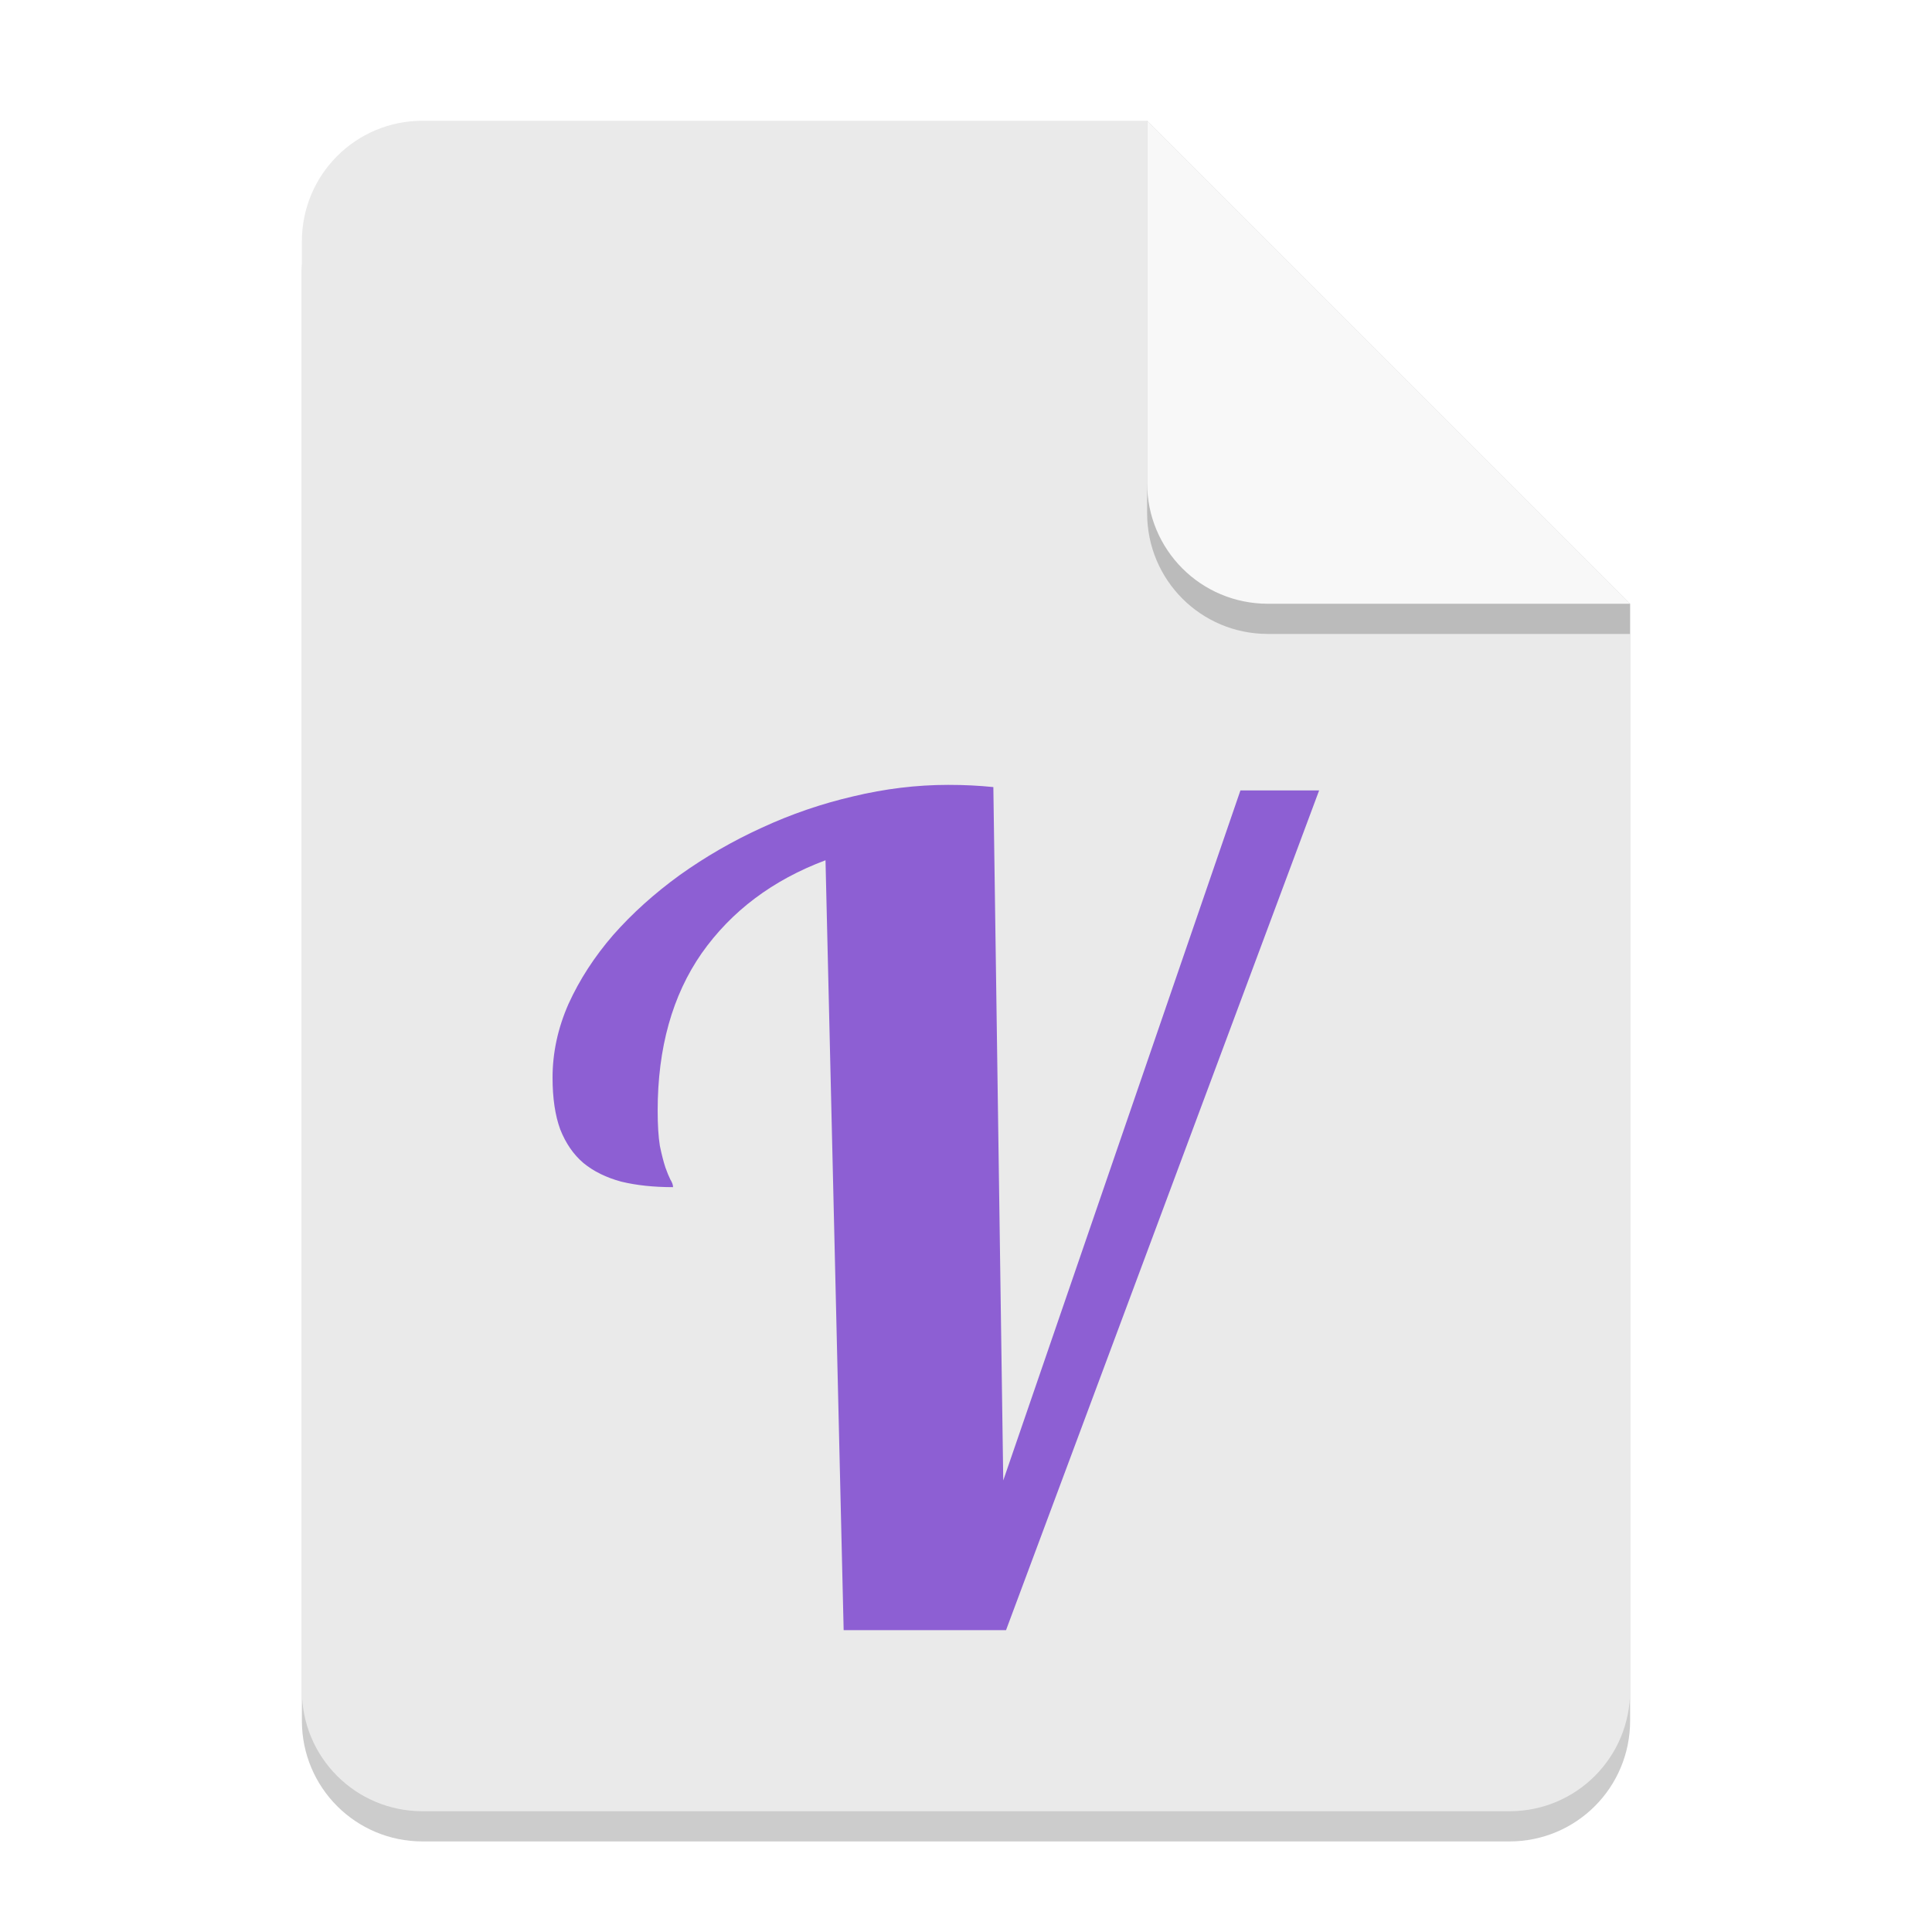
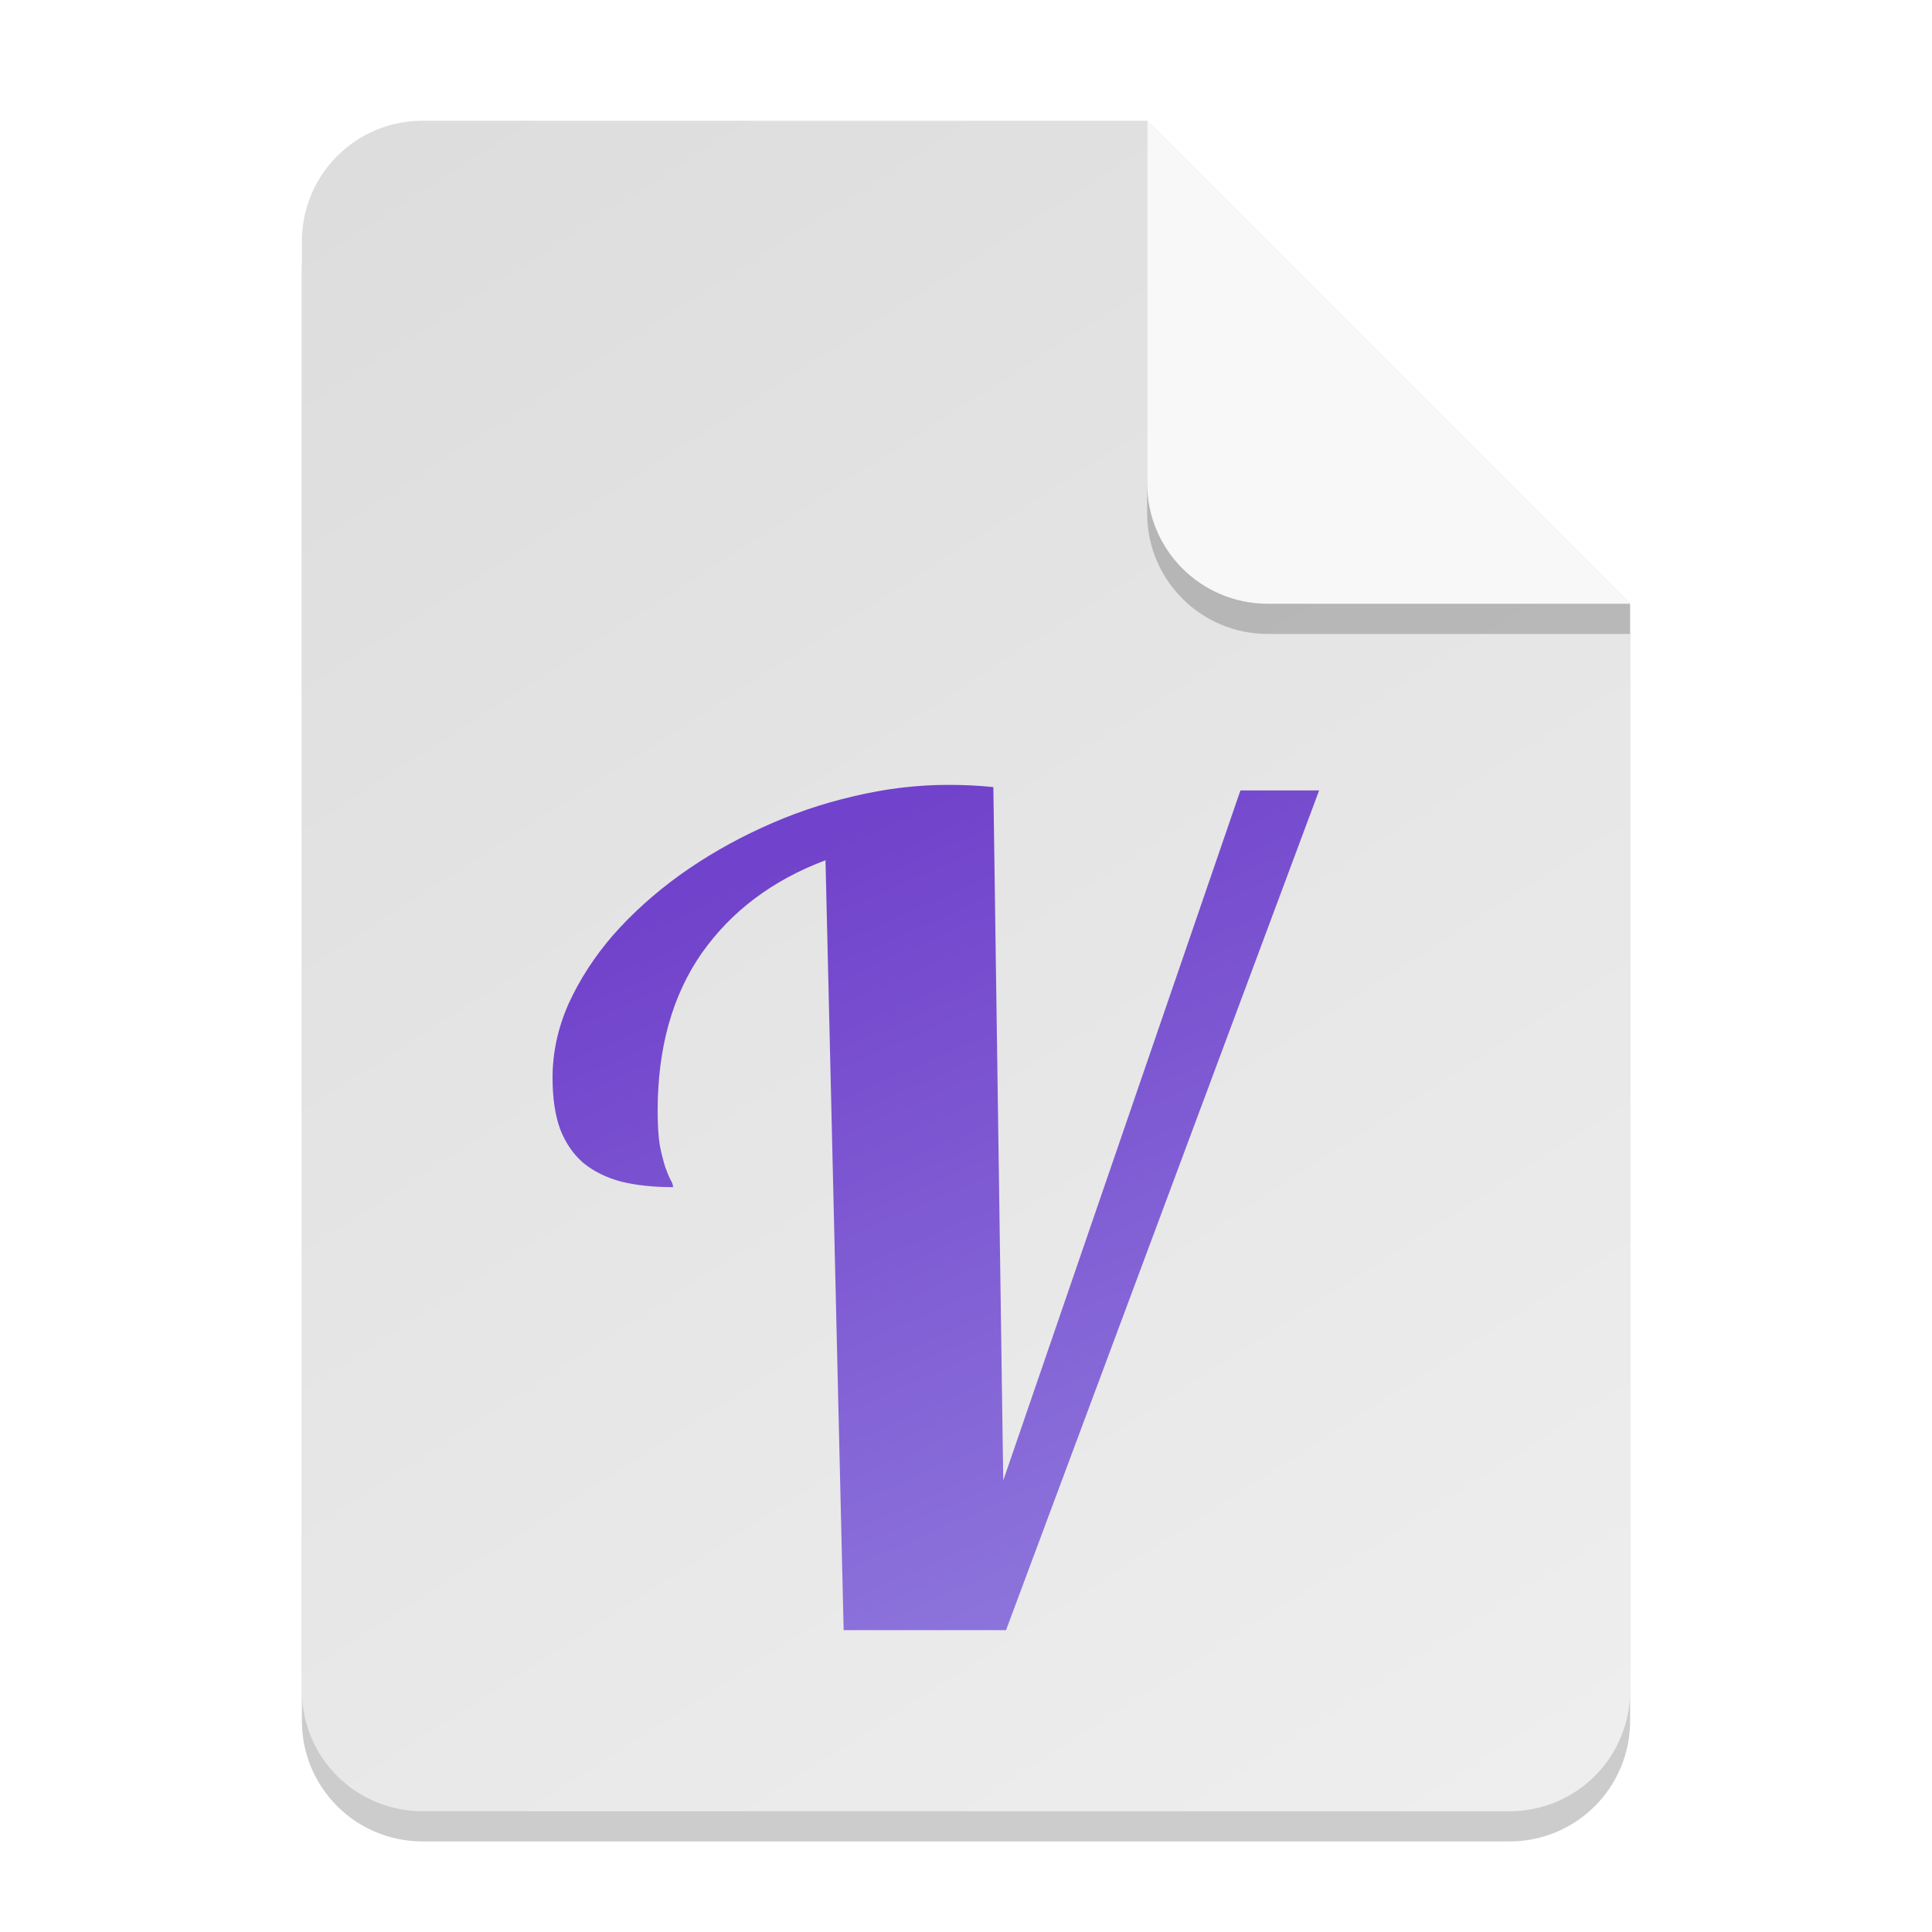
- <svg xmlns="http://www.w3.org/2000/svg" width="64" height="64" viewBox="0 0 64 64" version="1.1" id="svg5">
-   <defs id="defs2" />
+ <svg xmlns="http://www.w3.org/2000/svg" xmlns:xlink="http://www.w3.org/1999/xlink" width="64" height="64" viewBox="0 0 64 64" version="1.1" id="svg5">
+   <defs id="defs2">
+     <linearGradient id="linearGradient899">
+       <stop style="stop-color:#dddddd;stop-opacity:1;" offset="0" id="stop895" />
+       <stop style="stop-color:#eeeeee;stop-opacity:1;" offset="1" id="stop897" />
+     </linearGradient>
+     <linearGradient id="linearGradient1154">
+       <stop style="stop-color:#7142cb;stop-opacity:1;" offset="0" id="stop1150" />
+       <stop style="stop-color:#917cde;stop-opacity:1;" offset="1" id="stop1152" />
+     </linearGradient>
+     <linearGradient xlink:href="#linearGradient899" id="linearGradient3604" x1="14" y1="4" x2="50" y2="60" gradientUnits="userSpaceOnUse" />
+     <linearGradient xlink:href="#linearGradient1154" id="linearGradient3612" x1="31.411" y1="26" x2="43.697" y2="54" gradientUnits="userSpaceOnUse" />
+   </defs>
  <path id="rect234" style="opacity:0.2;stroke-width:1;stroke-linecap:round;stroke-linejoin:round" d="m 14,5 h 24 l 16,16 v 36 c 0,2.216 -1.784,4 -4,4 H 14 c -2.216,0 -4,-1.784 -4,-4 V 9 c 0,-2.216 1.784,-4 4,-4 z" />
-   <path id="rect448" style="fill:#eaeaea;fill-opacity:1;stroke-width:1;stroke-linecap:round;stroke-linejoin:round" d="m 14,4 h 24 l 6,10 10,6 v 36 c 0,2.216 -1.784,4 -4,4 H 14 c -2.216,0 -4,-1.784 -4,-4 V 8 c 0,-2.216 1.784,-4 4,-4 z" />
-   <path d="M 27.947,54 27.346,28.497 c -1.75,0.656 -3.117,1.683 -4.102,3.081 -0.972,1.398 -1.458,3.135 -1.458,5.214 0,0.474 0.024,0.863 0.073,1.167 0.061,0.292 0.122,0.529 0.182,0.711 0.061,0.17 0.115,0.304 0.164,0.401 0.061,0.097 0.091,0.182 0.091,0.255 -0.644,0 -1.215,-0.061 -1.714,-0.182 -0.498,-0.134 -0.918,-0.34 -1.258,-0.62 -0.328,-0.28 -0.583,-0.65 -0.766,-1.112 C 18.389,36.95 18.304,36.378 18.304,35.698 c 0,-0.826 0.176,-1.641 0.529,-2.443 0.365,-0.802 0.857,-1.562 1.477,-2.279 0.632,-0.717 1.367,-1.379 2.206,-1.987 0.851,-0.608 1.756,-1.13 2.716,-1.568 0.972,-0.45 1.981,-0.796 3.026,-1.039 C 29.314,26.128 30.366,26 31.411,26 c 0.28,0 0.535,0.006 0.766,0.018 0.243,0.012 0.486,0.03 0.729,0.055 l 0.328,22.969 7.857,-22.859 h 2.607 l -10.372,27.818 z" style="color:#000000;clip-rule:nonzero;display:inline;overflow:visible;visibility:visible;isolation:auto;mix-blend-mode:normal;color-interpolation:sRGB;color-interpolation-filters:linearRGB;solid-color:#000000;solid-opacity:1;fill:#8d5fd3;fill-opacity:1;fill-rule:nonzero;stroke-width:2;stroke-linecap:butt;stroke-linejoin:miter;stroke-miterlimit:4;stroke-dasharray:none;stroke-dashoffset:0;stroke-opacity:1;color-rendering:auto;image-rendering:auto;shape-rendering:auto;text-rendering:auto;enable-background:accumulate" id="path328" />
+   <path id="rect448" style="fill:url(#linearGradient3604);fill-opacity:1;stroke-width:1;stroke-linecap:round;stroke-linejoin:round" d="m 14,4 h 24 l 6,10 10,6 v 36 c 0,2.216 -1.784,4 -4,4 H 14 c -2.216,0 -4,-1.784 -4,-4 V 8 c 0,-2.216 1.784,-4 4,-4 z" />
+   <path d="M 27.947,54 27.346,28.497 c -1.75,0.656 -3.117,1.683 -4.102,3.081 -0.972,1.398 -1.458,3.135 -1.458,5.214 0,0.474 0.024,0.863 0.073,1.167 0.061,0.292 0.122,0.529 0.182,0.711 0.061,0.17 0.115,0.304 0.164,0.401 0.061,0.097 0.091,0.182 0.091,0.255 -0.644,0 -1.215,-0.061 -1.714,-0.182 -0.498,-0.134 -0.918,-0.34 -1.258,-0.62 -0.328,-0.28 -0.583,-0.65 -0.766,-1.112 C 18.389,36.95 18.304,36.378 18.304,35.698 c 0,-0.826 0.176,-1.641 0.529,-2.443 0.365,-0.802 0.857,-1.562 1.477,-2.279 0.632,-0.717 1.367,-1.379 2.206,-1.987 0.851,-0.608 1.756,-1.13 2.716,-1.568 0.972,-0.45 1.981,-0.796 3.026,-1.039 C 29.314,26.128 30.366,26 31.411,26 c 0.28,0 0.535,0.006 0.766,0.018 0.243,0.012 0.486,0.03 0.729,0.055 l 0.328,22.969 7.857,-22.859 h 2.607 l -10.372,27.818 z" style="color:#000000;clip-rule:nonzero;display:inline;overflow:visible;visibility:visible;isolation:auto;mix-blend-mode:normal;color-interpolation:sRGB;color-interpolation-filters:linearRGB;solid-color:#000000;solid-opacity:1;fill:url(#linearGradient3612);fill-opacity:1;fill-rule:nonzero;stroke-width:2;stroke-linecap:butt;stroke-linejoin:miter;stroke-miterlimit:4;stroke-dasharray:none;stroke-dashoffset:0;stroke-opacity:1;color-rendering:auto;image-rendering:auto;shape-rendering:auto;text-rendering:auto;enable-background:accumulate" id="path328" />
  <path d="M 54,21 H 42 c -2.216,0 -4,-1.784 -4,-4 V 4 l 16,16 z" style="opacity:0.2;fill:#000000;stroke-width:1;stroke-linecap:round;stroke-linejoin:round" id="path611" />
  <path id="rect600" style="fill:#f8f8f8;fill-opacity:1;stroke-width:1;stroke-linecap:round;stroke-linejoin:round" d="M 54,20 H 42 c -2.216,0 -4,-1.784 -4,-4 V 4 l 8,8 z" />
</svg>
